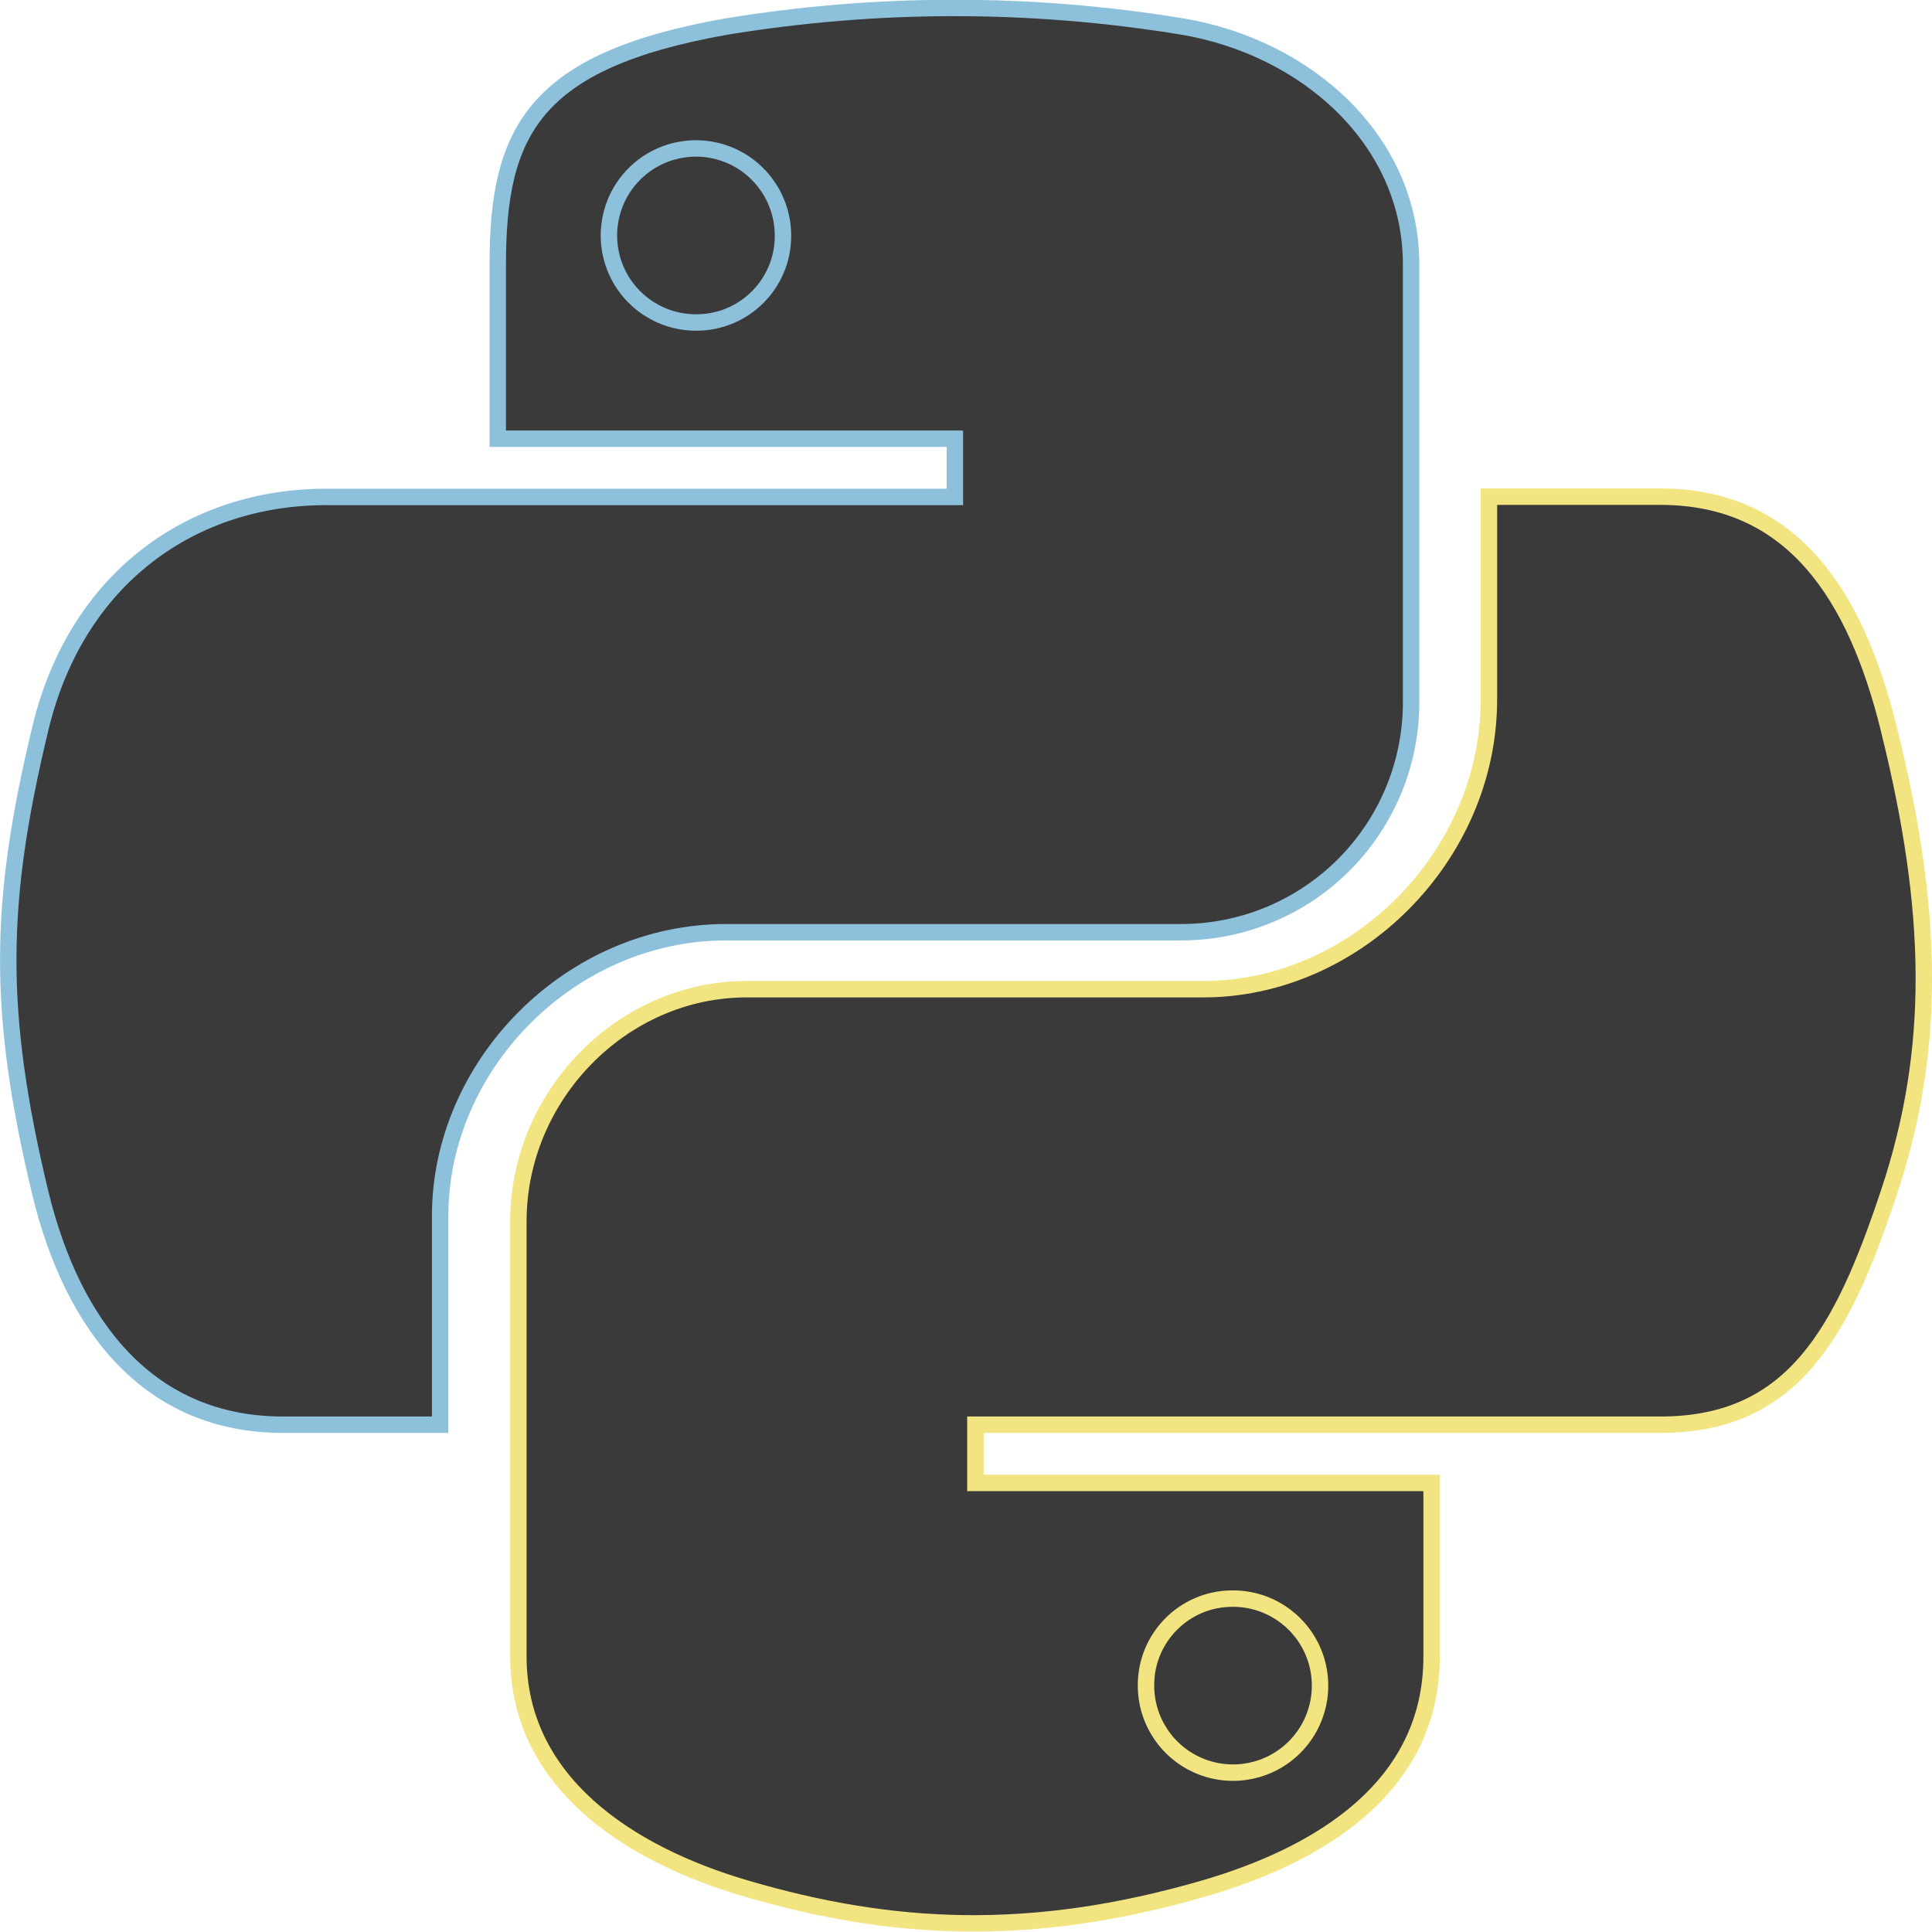
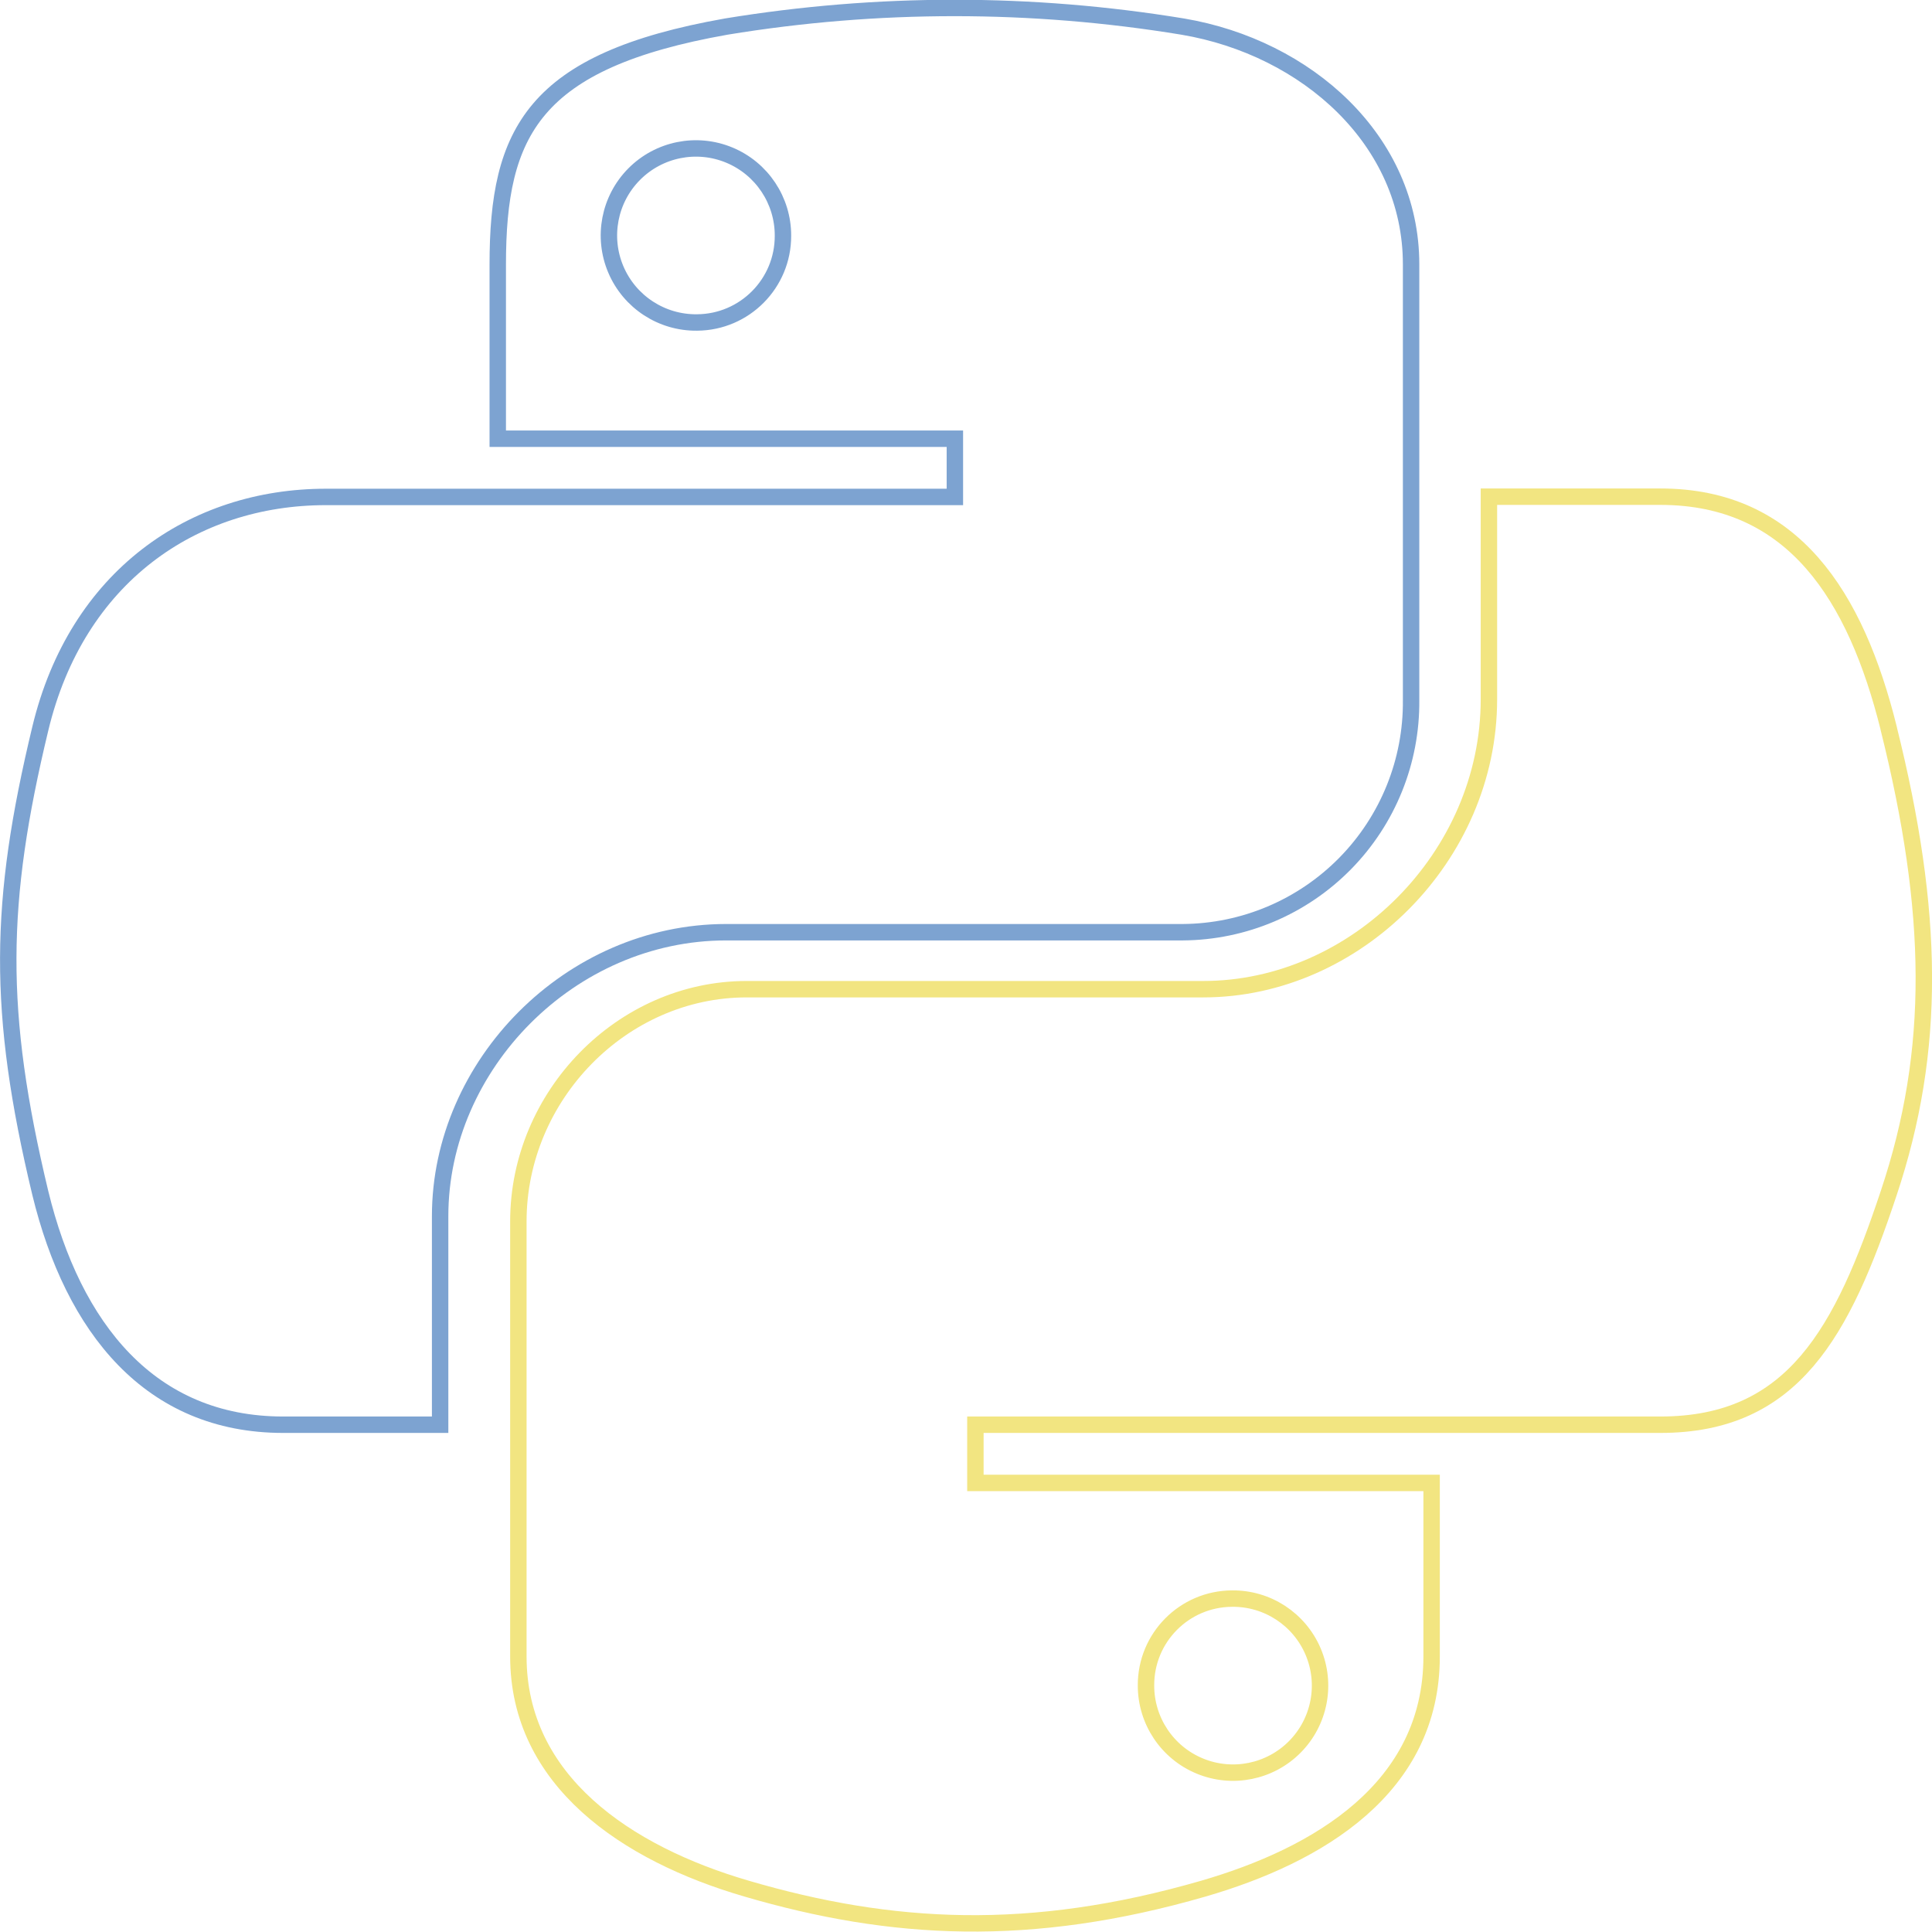
<svg xmlns="http://www.w3.org/2000/svg" id="python-icon" viewBox="0 0 235.33 235.33">
  <defs>
-     <style>.cls-1,.cls-2{fill:#3a3a3a;stroke-miterlimit:10;stroke-width:2px;}.cls-1{stroke:#f2e581;}.cls-2{stroke:#8dc0db;}</style>
+     <style>.cls-1,.cls-2{fill:none;stroke-miterlimit:10;stroke-width:2px;}.cls-1{stroke:#f2e581;}.cls-2{stroke:#7da3d1;}</style>
  </defs>
  <path class="cls-1" d="M262.61,121c-4-16.09-11.62-28.22-27.81-28.22H213.91v24.68c0,19.17-16.25,35.31-34.79,35.31H123.5c-15.21,0-27.81,13-27.81,28.28v53c0,15.11,13.12,24,27.81,28.28,17.6,5.16,34.53,6.1,55.62,0,14-4.06,27.81-12.24,27.81-28.28V212.91H151.36v-7.09H234.8c16.19,0,22.18-11.3,27.81-28.22,5.83-17.45,5.57-34.22,0-56.57Z" transform="translate(-32.55 -32.28)" />
  <path class="cls-1" d="M182.61,227a10.6,10.6,0,1,1-10.47,10.57A10.53,10.53,0,0,1,182.61,227Z" transform="translate(-32.55 -32.28)" />
  <path class="cls-2" d="M121,145.83h55.62a28,28,0,0,0,27.81-28.28V64.47c0-15.1-12.71-26.4-27.81-28.95a171.42,171.42,0,0,0-55.62,0c-23.54,4.17-27.82,12.86-27.82,29V85.72h55.68v7.09H72.25c-16.2,0-30.36,9.74-34.79,28.22-5.1,21.2-5.31,34.43,0,56.57,4,16.45,13.38,28.22,29.58,28.22H86.16V180.41C86.16,162,102,145.83,121,145.83Z" transform="translate(-32.55 -32.28)" />
  <path class="cls-2" d="M117.46,71.56A10.6,10.6,0,1,1,127.92,61,10.53,10.53,0,0,1,117.46,71.56Z" transform="translate(-32.55 -32.28)" />
</svg>
